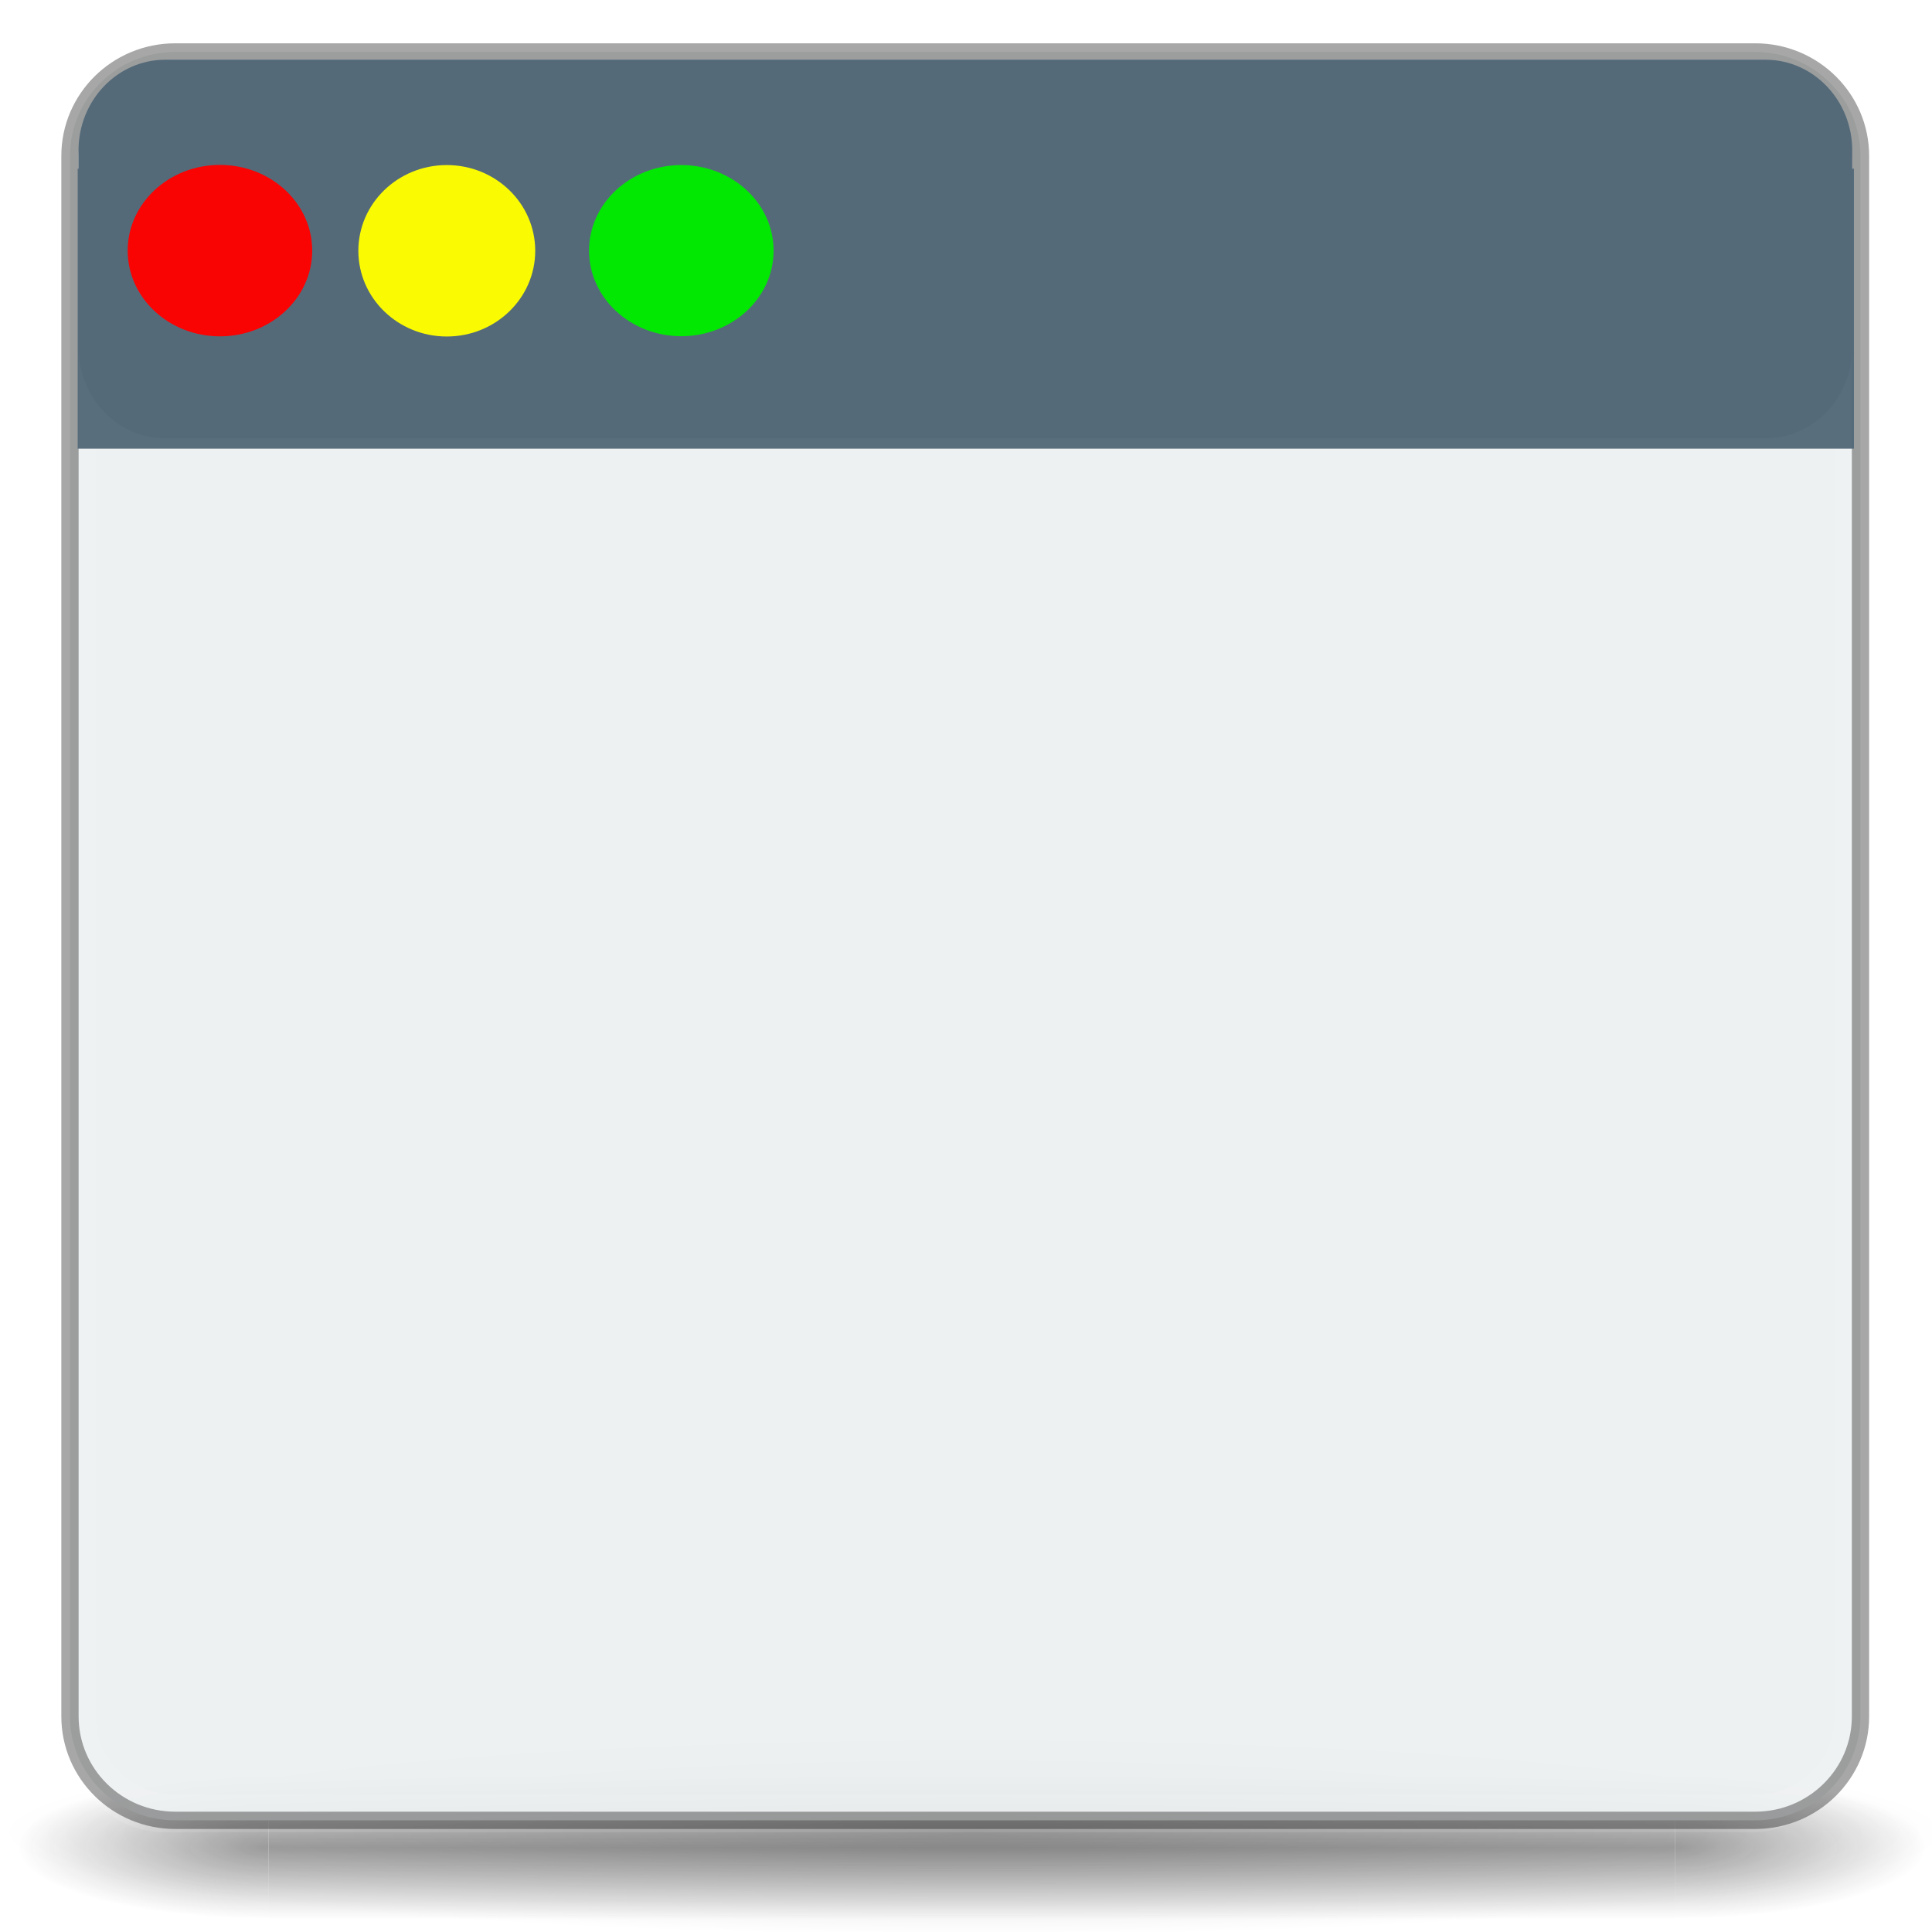
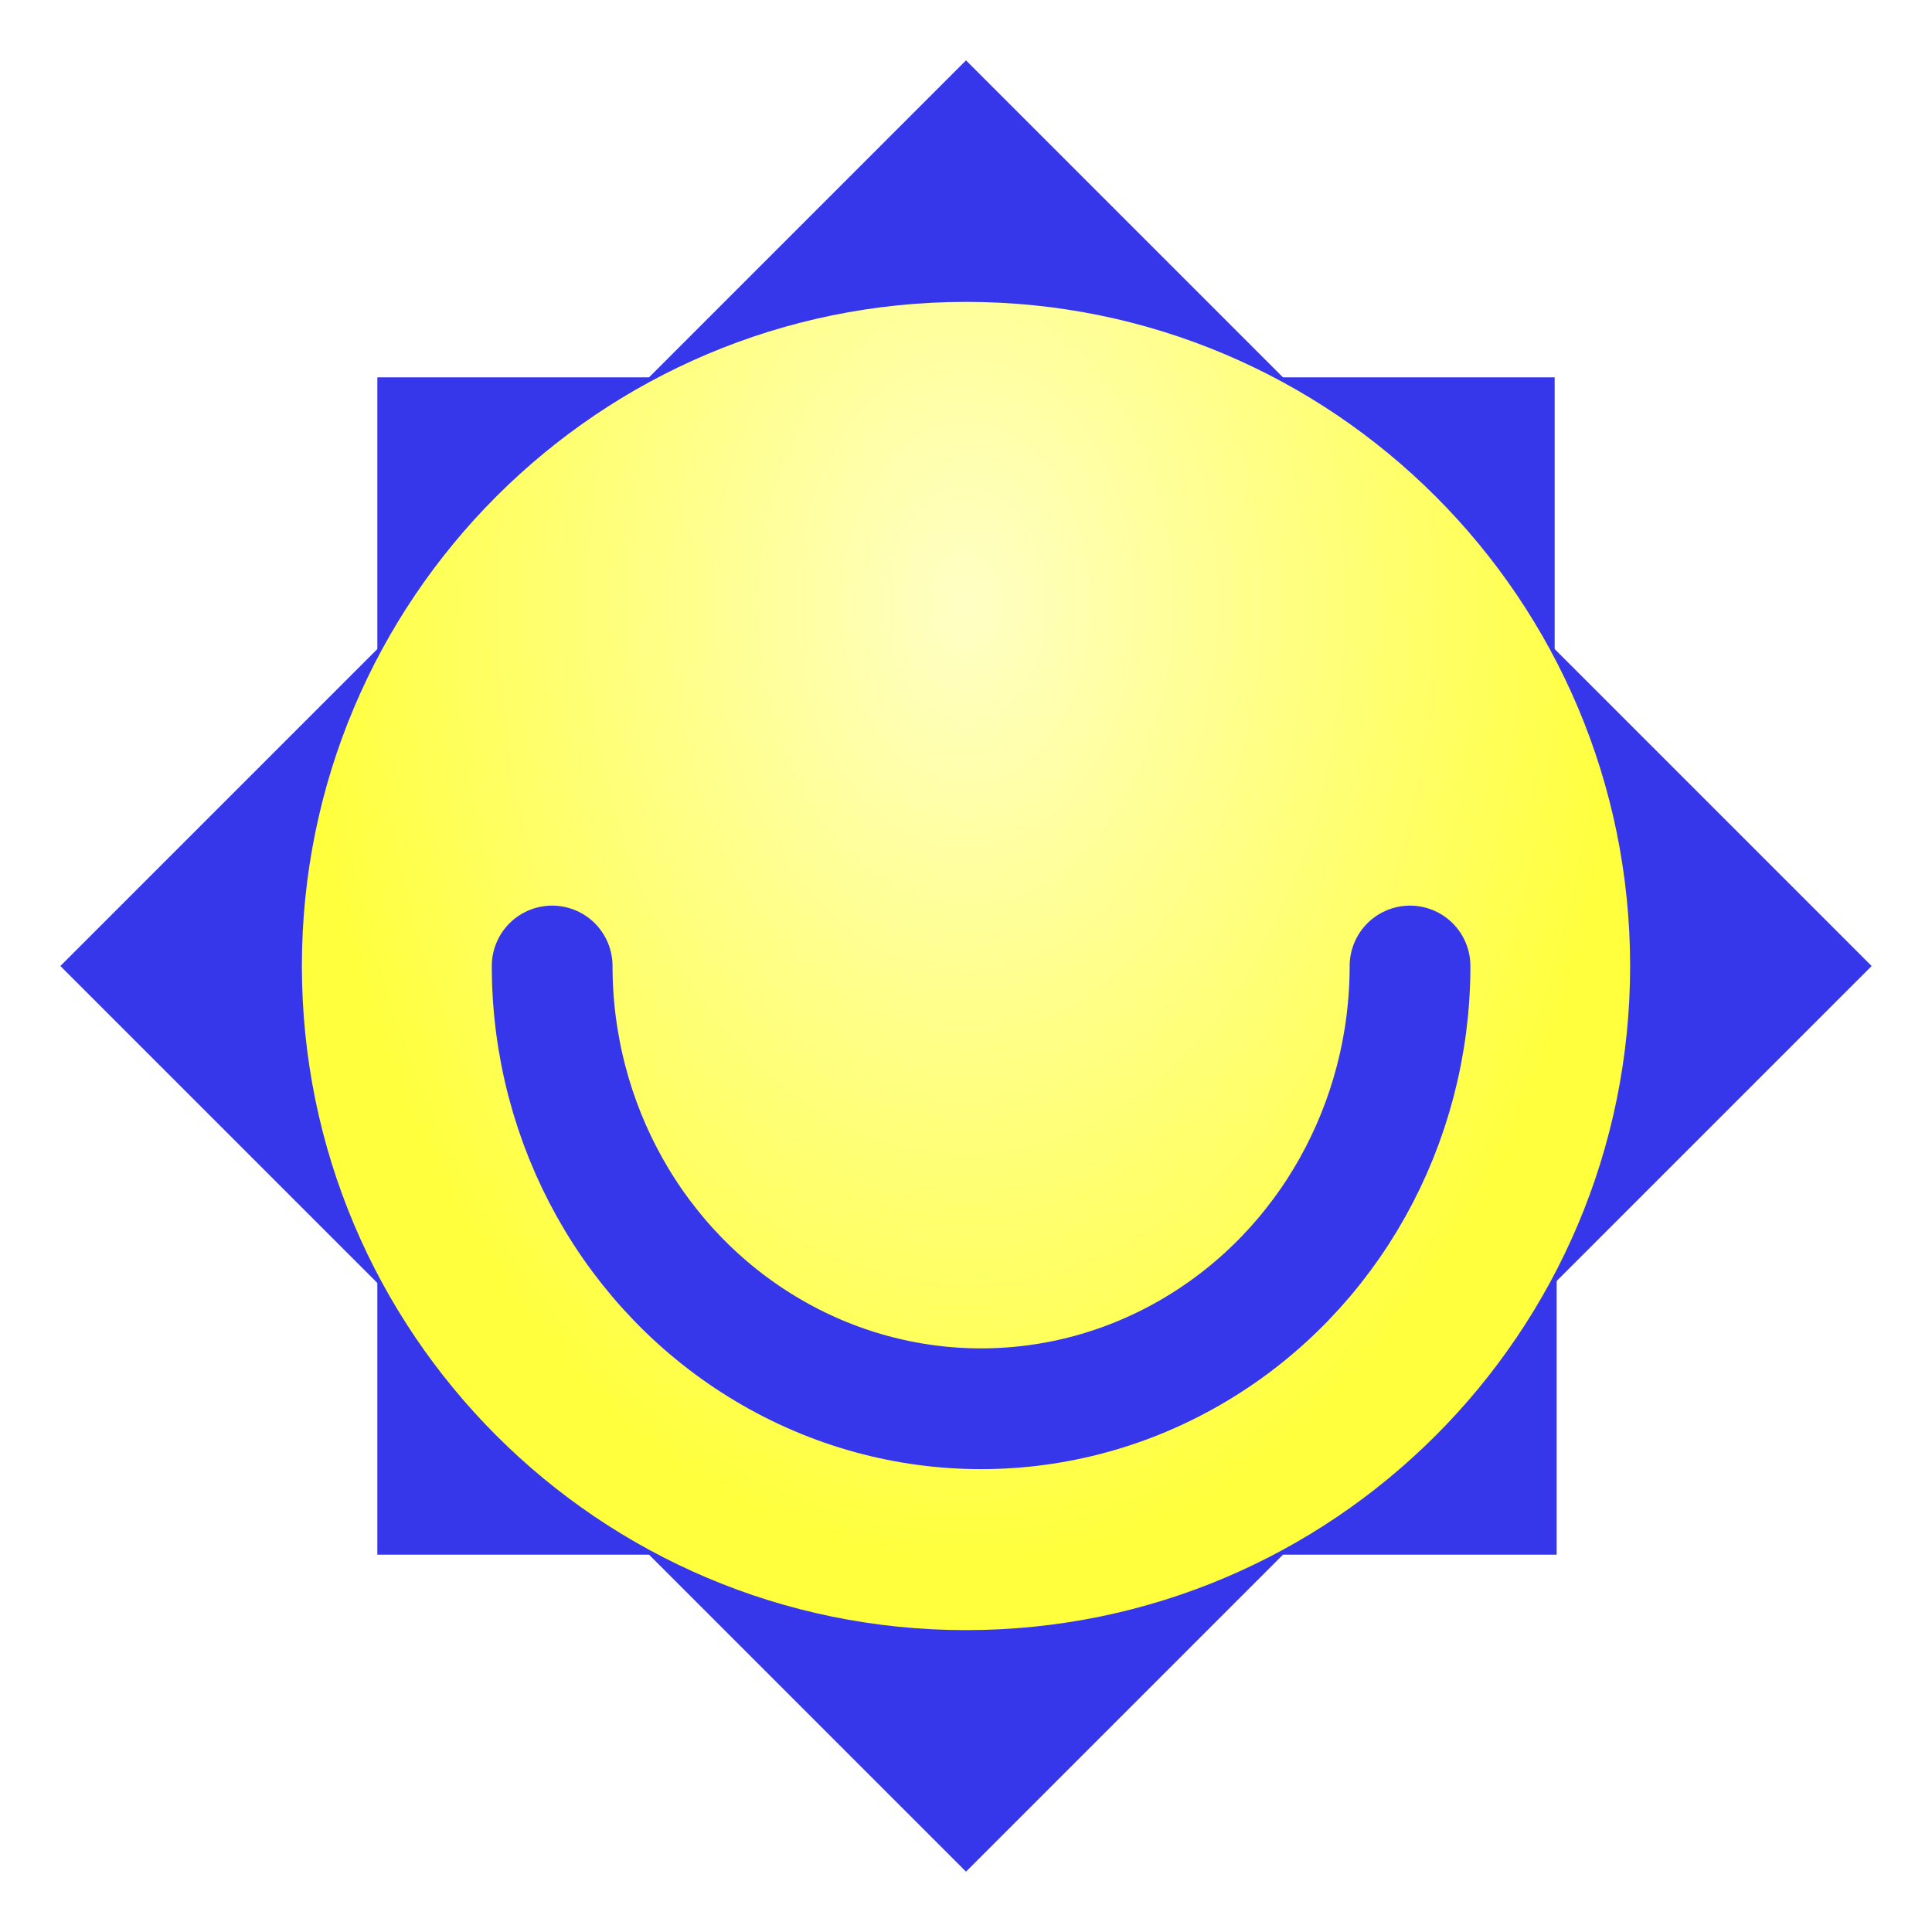
- <svg xmlns="http://www.w3.org/2000/svg" xmlns:xlink="http://www.w3.org/1999/xlink" id="svg4113" height="128" width="128" version="1.1">
-   <defs id="defs4115">
-     <linearGradient gradientTransform="matrix(2.72973,0,0,2.72973,-1.513518,1.488321)" gradientUnits="userSpaceOnUse" xlink:href="#linearGradient3924" id="linearGradient4136" y2="43" x2="24" y1="5" x1="24" />
-     <linearGradient id="linearGradient3924">
-       <stop offset="0" style="stop-color:#ffffff;stop-opacity:1" id="stop3926" />
-       <stop offset="0.063" style="stop-color:#ffffff;stop-opacity:0.235" id="stop3928" />
-       <stop offset="0.951" style="stop-color:#ffffff;stop-opacity:0.157" id="stop3930" />
-       <stop offset="1" style="stop-color:#ffffff;stop-opacity:0.392" id="stop3932" />
-     </linearGradient>
-     <radialGradient gradientTransform="matrix(0,24.13962,-29.63575,0,361.2812,-204.7268)" gradientUnits="userSpaceOnUse" xlink:href="#linearGradient2867-449-88-871-390-598-476-591-434-148-57-177-8-3-3-6-4-8-8-8-5-7-8" id="radialGradient3936-3" fy="9.957" fx="7.118" r="8.933" cy="9.957" cx="7.118" />
-     <linearGradient id="linearGradient2867-449-88-871-390-598-476-591-434-148-57-177-8-3-3-6-4-8-8-8-5-7-8">
-       <stop offset="0" style="stop-color:#404648;stop-opacity:1" id="stop3750-1-0-7-6-6-1-3-9-3-9-2" />
-       <stop offset="1" style="stop-color:#0c1011;stop-opacity:1" id="stop3754-1-8-5-2-7-6-7-1-9-1-0" />
-     </linearGradient>
-     <radialGradient gradientTransform="matrix(2.003784,0,0,1.4,27.98813,-17.4)" gradientUnits="userSpaceOnUse" xlink:href="#linearGradient3688-166-749-5" id="radialGradient4093" fy="43.5" fx="4.993" r="2.5" cy="43.5" cx="4.993" />
-     <linearGradient id="linearGradient3688-166-749-5">
-       <stop offset="0" style="stop-color:#181818;stop-opacity:1" id="stop2883-0" />
-       <stop offset="1" style="stop-color:#181818;stop-opacity:0" id="stop2885-5" />
-     </linearGradient>
-     <radialGradient gradientTransform="matrix(2.003784,0,0,1.4,-20.01187,-104.4)" gradientUnits="userSpaceOnUse" xlink:href="#linearGradient3688-464-309-8" id="radialGradient4095" fy="43.5" fx="4.993" r="2.5" cy="43.5" cx="4.993" />
-     <linearGradient id="linearGradient3688-464-309-8">
-       <stop offset="0" style="stop-color:#181818;stop-opacity:1" id="stop2889-9" />
-       <stop offset="1" style="stop-color:#181818;stop-opacity:0" id="stop2891-4" />
-     </linearGradient>
-     <linearGradient gradientUnits="userSpaceOnUse" xlink:href="#linearGradient3702-501-757-0" id="linearGradient4097" y2="39.999" x2="25.058" y1="47.028" x1="25.058" />
-     <linearGradient id="linearGradient3702-501-757-0">
-       <stop offset="0" style="stop-color:#181818;stop-opacity:0" id="stop2895-0" />
-       <stop offset="0.5" style="stop-color:#181818;stop-opacity:1" id="stop2897-2" />
-       <stop offset="1" style="stop-color:#181818;stop-opacity:0" id="stop2899-6" />
-     </linearGradient>
-     <linearGradient id="linearGradient3811">
-       <stop offset="0" style="stop-color:#000000;stop-opacity:1" id="stop3813" />
-       <stop offset="1" style="stop-color:#000000;stop-opacity:0" id="stop3815" />
-     </linearGradient>
-     <radialGradient gradientTransform="matrix(1.581305,0,0,0.1697883,71.2511,102.1321)" gradientUnits="userSpaceOnUse" xlink:href="#linearGradient3811" id="radialGradient4111" fy="93.468" fx="-4.029" r="35.338" cy="93.468" cx="-4.029" />
-     <linearGradient y2="12" x2="20" y1="-3" x1="10" gradientTransform="matrix(2.476929,0,0,4.434992,12.64418,51.23727)" gradientUnits="userSpaceOnUse" id="linearGradient3368-3" xlink:href="#linearGradient3880-3" />
-     <linearGradient id="linearGradient3880-3">
-       <stop id="stop3883-1" offset="0" style="stop-color:#ffffff;stop-opacity:1;" />
-       <stop id="stop3885-5" offset="1" style="stop-color:#ffffff;stop-opacity:0;" />
-     </linearGradient>
-     <linearGradient gradientTransform="matrix(2.723202,0,0,2.733057,-0.9638082,0.1516844)" gradientUnits="userSpaceOnUse" xlink:href="#linearGradient3924" id="linearGradient4136-3" y2="43" x2="24" y1="5" x1="24" />
-     <radialGradient gradientTransform="matrix(1.825574,0,0,0.1928924,71.86684,103.3599)" gradientUnits="userSpaceOnUse" xlink:href="#linearGradient3811" id="radialGradient4111-5" fy="93.468" fx="-4.029" r="35.338" cy="93.468" cx="-4.029" />
-     <radialGradient gradientTransform="matrix(2.003784,0,0,1.4,27.98813,-17.4)" gradientUnits="userSpaceOnUse" xlink:href="#linearGradient3688-166-749-5" id="radialGradient4093-9" fy="43.5" fx="4.993" r="2.5" cy="43.5" cx="4.993" />
-     <radialGradient gradientTransform="matrix(2.003784,0,0,1.4,-20.01187,-104.4)" gradientUnits="userSpaceOnUse" xlink:href="#linearGradient3688-166-749-5" id="radialGradient4095-8" fy="43.5" fx="4.993" r="2.5" cy="43.5" cx="4.993" />
-     <linearGradient gradientTransform="matrix(3.151399,0,0,3.101182,-12.13796,-10.97907)" gradientUnits="userSpaceOnUse" xlink:href="#linearGradient3924" id="linearGradient4136-6" y2="43" x2="24" y1="5" x1="24" />
-     <linearGradient gradientTransform="matrix(3.143863,0,0,3.104962,-11.50332,-12.49759)" gradientUnits="userSpaceOnUse" xlink:href="#linearGradient3924" id="linearGradient4136-3-1" y2="43" x2="24" y1="5" x1="24" />
+ <svg xmlns="http://www.w3.org/2000/svg" width="128px" height="128px" viewBox="0 0 128 128" version="1.1">
+   <defs>
+     <radialGradient id="radial0" gradientUnits="userSpaceOnUse" cx="76.295" cy="182.001" fx="76.295" fy="182.001" r="53.861" gradientTransform="matrix(0.000000106747,1.188243,-0.816931,0.0000000733895,212.6821,-50.65659)">
+       <stop offset="0" style="stop-color:rgb(100%,100%,77.255%);stop-opacity:1;" />
+       <stop offset="1" style="stop-color:rgb(100%,100%,23.922%);stop-opacity:1;" />
+     </radialGradient>
  </defs>
-   <path d="m 129.024,121.389 a 64.512,6.816 0 0 1 -129.025,0 64.512,6.816 0 1 1 129.025,0 z" id="path3041" style="color:#000000;display:inline;overflow:visible;visibility:visible;opacity:0.2;fill:url(#radialGradient4111-5);fill-opacity:1;fill-rule:nonzero;stroke:none;stroke-width:1;marker:none;enable-background:accumulate" />
-   <g transform="matrix(3.161407,0,0,1.05125,-11.49156,77.71533)" id="g2036" style="display:inline">
-     <g transform="matrix(1.052632,0,0,1.285713,-1.263158,-13.42854)" id="g3712" style="opacity:0.4">
-       <rect width="5" height="7" x="38" y="40" id="rect2801" style="fill:url(#radialGradient4093-9);fill-opacity:1;stroke:none" />
-       <rect width="5" height="7" x="-10" y="-47" transform="scale(-1,-1)" id="rect3696" style="fill:url(#radialGradient4095-8);fill-opacity:1;stroke:none" />
-       <rect width="28" height="7" x="10" y="40" id="rect3700" style="fill:url(#linearGradient4097);fill-opacity:1;stroke:none" />
-     </g>
+   <g id="surface1972">
+     <path style=" stroke:none;fill-rule:nonzero;fill:rgb(21.176%,21.176%,91.765%);fill-opacity:1;" d="M 36 32 L 64 4 L 92 32 Z M 36 32 " />
+     <path style=" stroke:none;fill-rule:nonzero;fill:rgb(21.176%,21.176%,91.765%);fill-opacity:1;" d="M 25 72.484 L 25 103 L 55.516 103 Z M 25 72.484 " />
+     <path style=" stroke:none;fill-rule:nonzero;fill:rgb(21.176%,21.176%,91.765%);fill-opacity:1;" d="M 100 40 L 124 64 L 100 88 Z M 100 40 " />
+     <path style=" stroke:none;fill-rule:nonzero;fill:rgb(21.176%,21.176%,91.765%);fill-opacity:1;" d="M 25 61.172 L 25 25 L 61.172 25 Z M 25 61.172 " />
+     <path style=" stroke:none;fill-rule:nonzero;fill:rgb(21.176%,21.176%,91.765%);fill-opacity:1;" d="M 72.484 25 L 103 25 L 103 55.516 Z M 72.484 25 " />
+     <path style=" stroke:none;fill-rule:nonzero;fill:rgb(21.176%,21.176%,91.765%);fill-opacity:1;" d="M 39 99 L 64 124 L 90 98 Z M 39 99 " />
+     <path style=" stroke:none;fill-rule:nonzero;fill:rgb(21.176%,21.176%,91.765%);fill-opacity:1;" d="M 71.07 103 L 103.133 103 L 103.133 69.656 Z M 71.07 103 " />
+     <path style=" stroke:none;fill-rule:nonzero;fill:rgb(21.176%,21.176%,91.765%);fill-opacity:1;" d="M 28 88 L 4 64 L 28 40 Z M 28 88 " />
+     <path style=" stroke:none;fill-rule:nonzero;fill:url(#radial0);" d="M 108 64 C 108 88.301 88.301 108 64 108 C 39.699 108 20 88.301 20 64 C 20 39.699 39.699 20 64 20 C 88.301 20 108 39.699 108 64 Z M 108 64 " />
+     <path style="fill:none;stroke-width:8;stroke-linecap:round;stroke-linejoin:round;stroke:rgb(21.176%,21.176%,91.765%);stroke-opacity:1;stroke-miterlimit:4;" d="M 93.418 236 C 93.418 246.48 88 256.164 79.207 261.402 C 70.418 266.645 59.582 266.645 50.793 261.402 C 42 256.164 36.582 246.48 36.582 236 " transform="matrix(1,0,0,1,0,-172)" />
  </g>
-   <rect width="116.602" height="114.744" rx="5.772" ry="5.68" x="5.195" y="6.077" id="rect6741-7" style="opacity:0.3;fill:none;stroke:url(#linearGradient4136-6);stroke-width:1.145;stroke-linecap:round;stroke-linejoin:round;stroke-miterlimit:4;stroke-dasharray:none;stroke-dashoffset:0;stroke-opacity:1" />
-   <rect width="118.626" height="117.159" rx="6.973" ry="6.887" x="4.636" y="3.442" id="rect5505-21-3-5" style="color:#000000;display:inline;overflow:visible;visibility:visible;opacity:0.9;fill:#ecf0f1;fill-opacity:1;fill-rule:nonzero;stroke:none;stroke-width:1;marker:none;enable-background:accumulate" />
-   <rect width="116.323" height="114.884" rx="5.759" ry="5.687" x="5.788" y="4.58" id="rect6741-7-6" style="opacity:0.3;fill:none;stroke:url(#linearGradient4136-3-1);stroke-width:1.145;stroke-linecap:round;stroke-linejoin:round;stroke-miterlimit:4;stroke-dasharray:none;stroke-dashoffset:0;stroke-opacity:1" />
-   <rect width="118.626" height="117.159" rx="6.973" ry="6.887" x="4.636" y="3.442" id="rect5505-21-3-1-2" style="color:#000000;display:inline;overflow:visible;visibility:visible;opacity:0.7;fill:none;stroke:#000000;stroke-width:1.145;stroke-linecap:round;stroke-linejoin:round;stroke-miterlimit:4;stroke-dasharray:none;stroke-dashoffset:0;stroke-opacity:0.496;marker:none;enable-background:accumulate" />
-   <rect width="117.516" height="25.084" rx="5.748" ry="6.015" x="5.201" y="3.957" id="rect5505-21-3-5-3" style="color:#000000;display:inline;overflow:visible;visibility:visible;opacity:1;fill:#546a79;fill-opacity:1;fill-rule:nonzero;stroke:none;stroke-width:1;marker:none;enable-background:accumulate" />
-   <rect style="opacity:0.97;fill:#546a79;fill-opacity:1;fill-rule:nonzero;stroke:none;stroke-width:1.712;stroke-miterlimit:4;stroke-dasharray:none;stroke-opacity:0.496" id="rect4199" width="117.681" height="18.549" x="5.147" y="11.177" rx="0" ry="0" />
-   <ellipse style="opacity:0.97;fill:#ff0000;fill-opacity:1;fill-rule:nonzero;stroke:none;stroke-width:1.712;stroke-miterlimit:4;stroke-dasharray:none;stroke-opacity:0.496" id="path4203" cx="14.572" cy="16.605" rx="6.113" ry="5.679" />
-   <ellipse style="opacity:0.97;fill:#ffff00;fill-opacity:1;fill-rule:nonzero;stroke:none;stroke-width:1.712;stroke-miterlimit:4;stroke-dasharray:none;stroke-opacity:0.496" id="path4207" cx="29.601" cy="16.615" rx="5.859" ry="5.679" />
-   <ellipse style="opacity:0.97;fill:#00eb00;fill-opacity:1;fill-rule:nonzero;stroke:none;stroke-width:1.712;stroke-miterlimit:4;stroke-dasharray:none;stroke-opacity:0.496" id="path4209" cx="45.139" cy="16.605" rx="6.113" ry="5.669" />
</svg>
